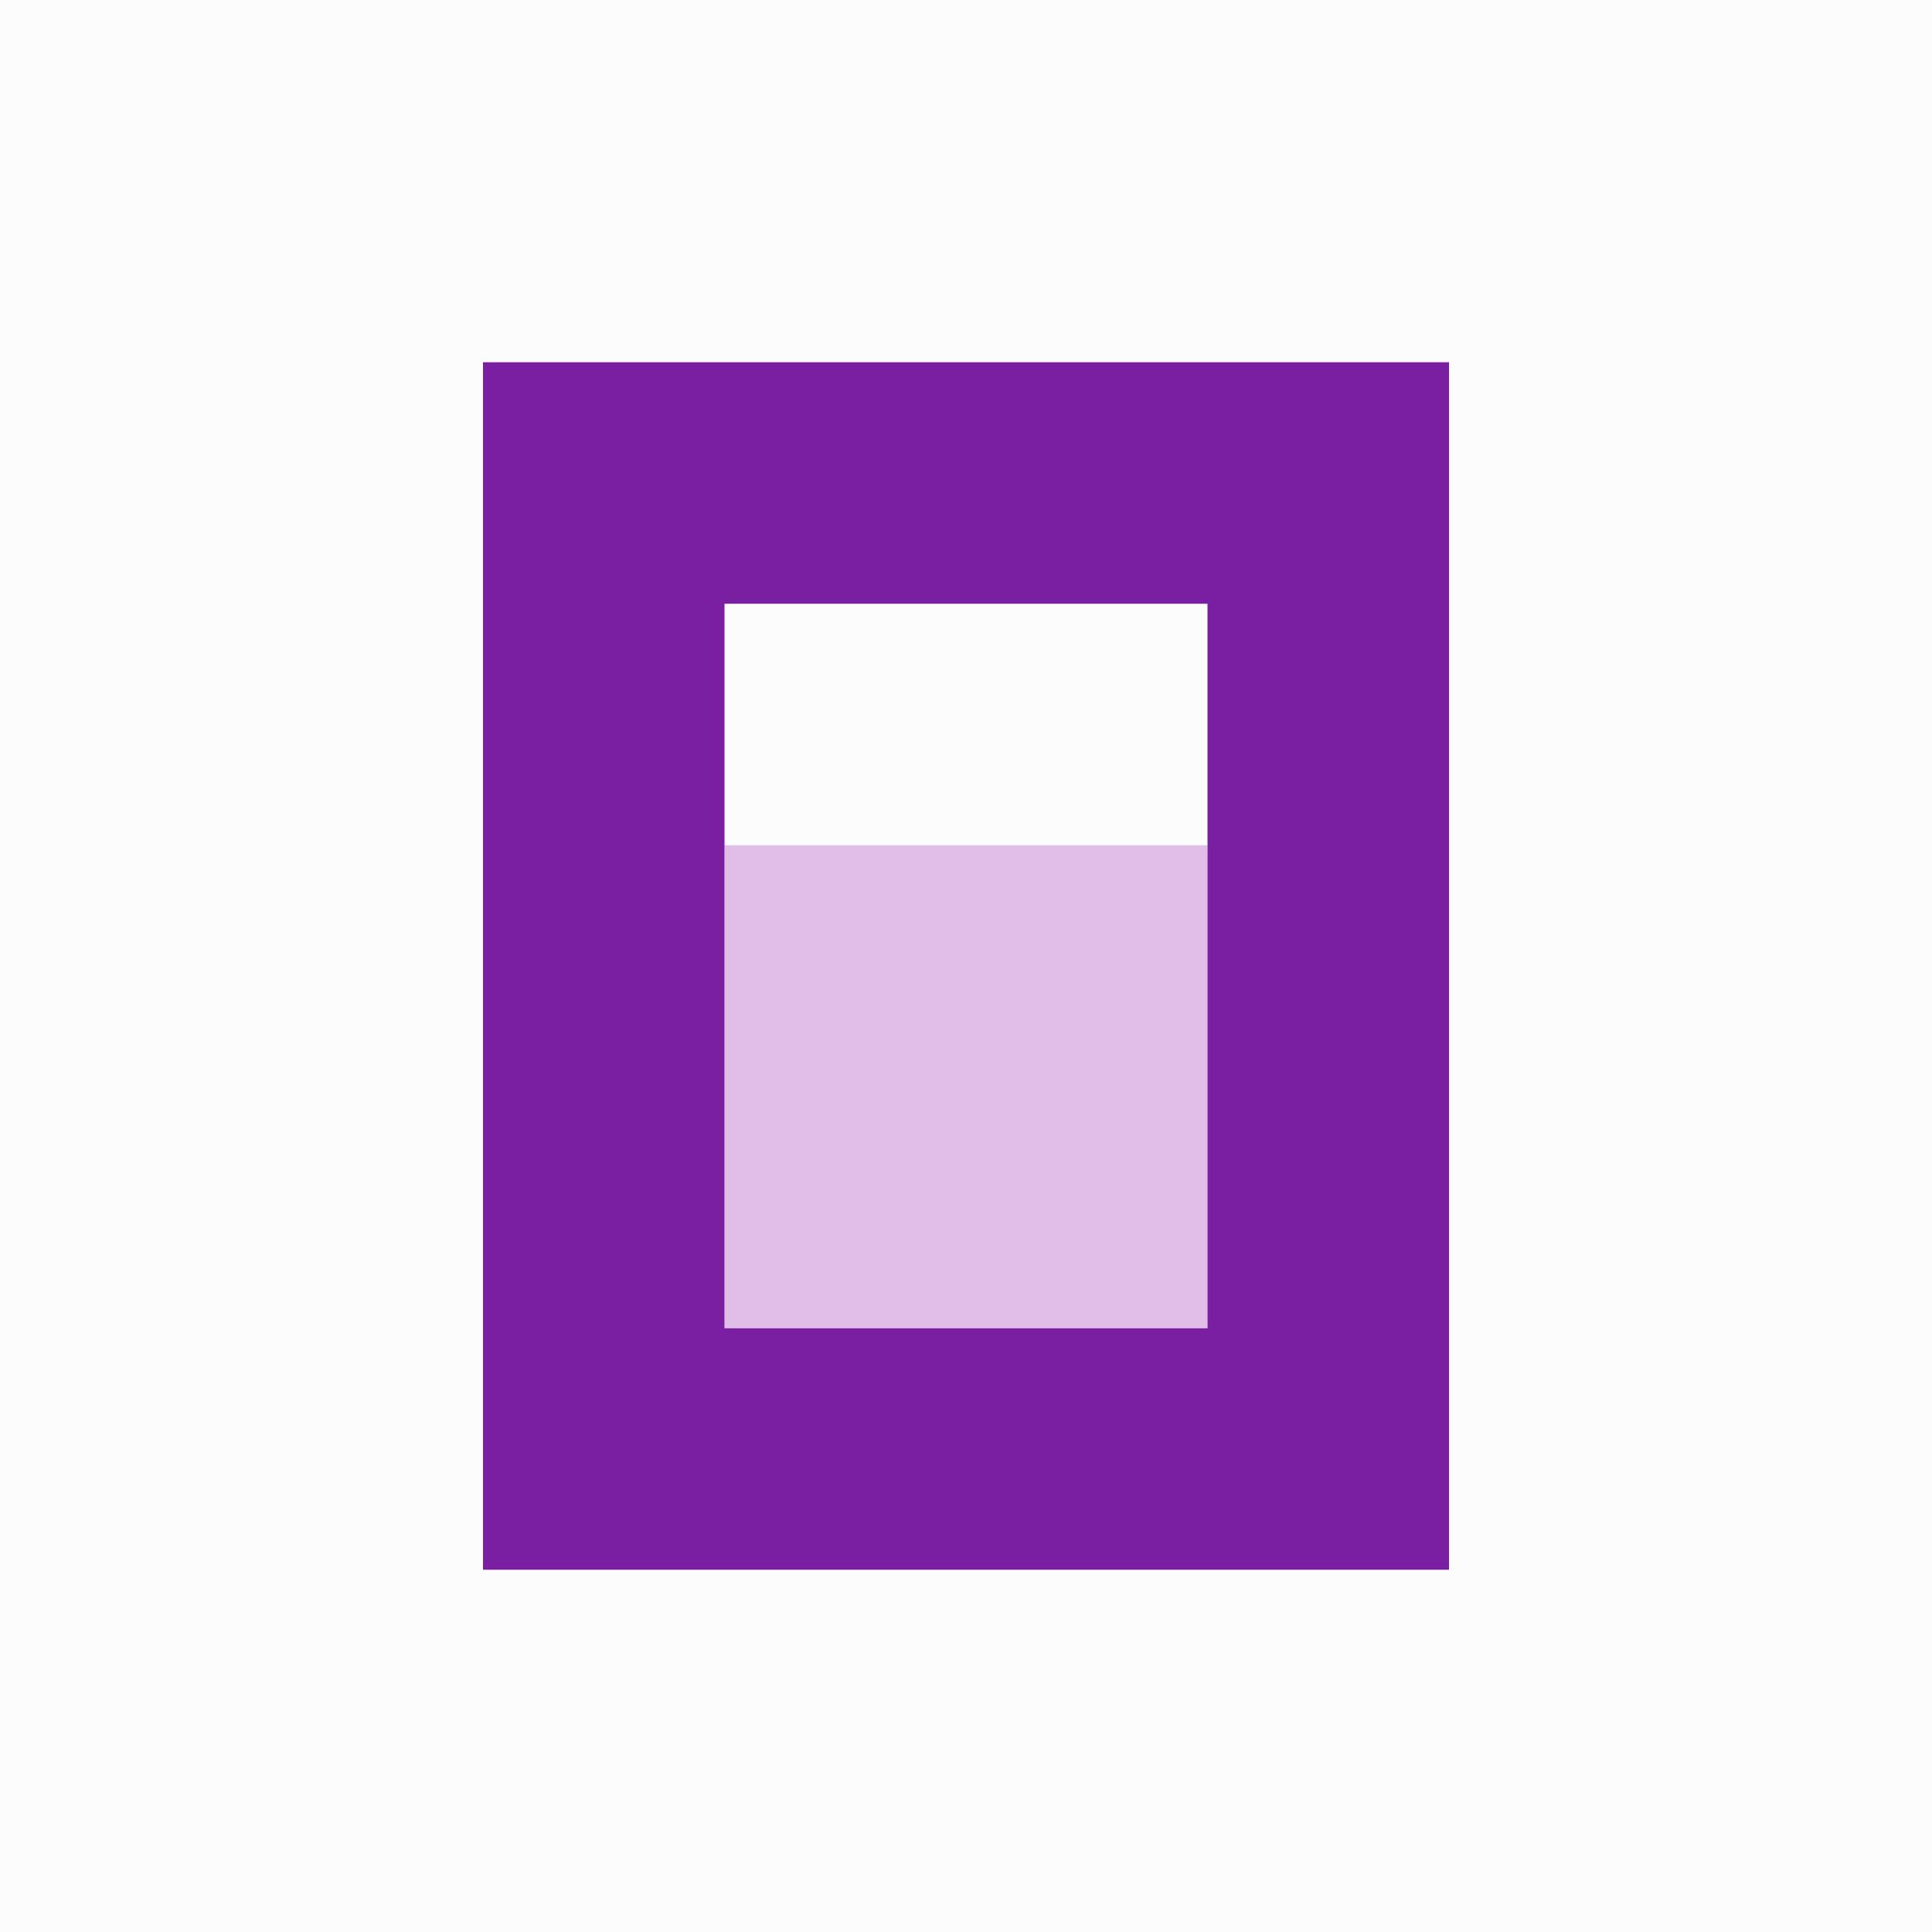
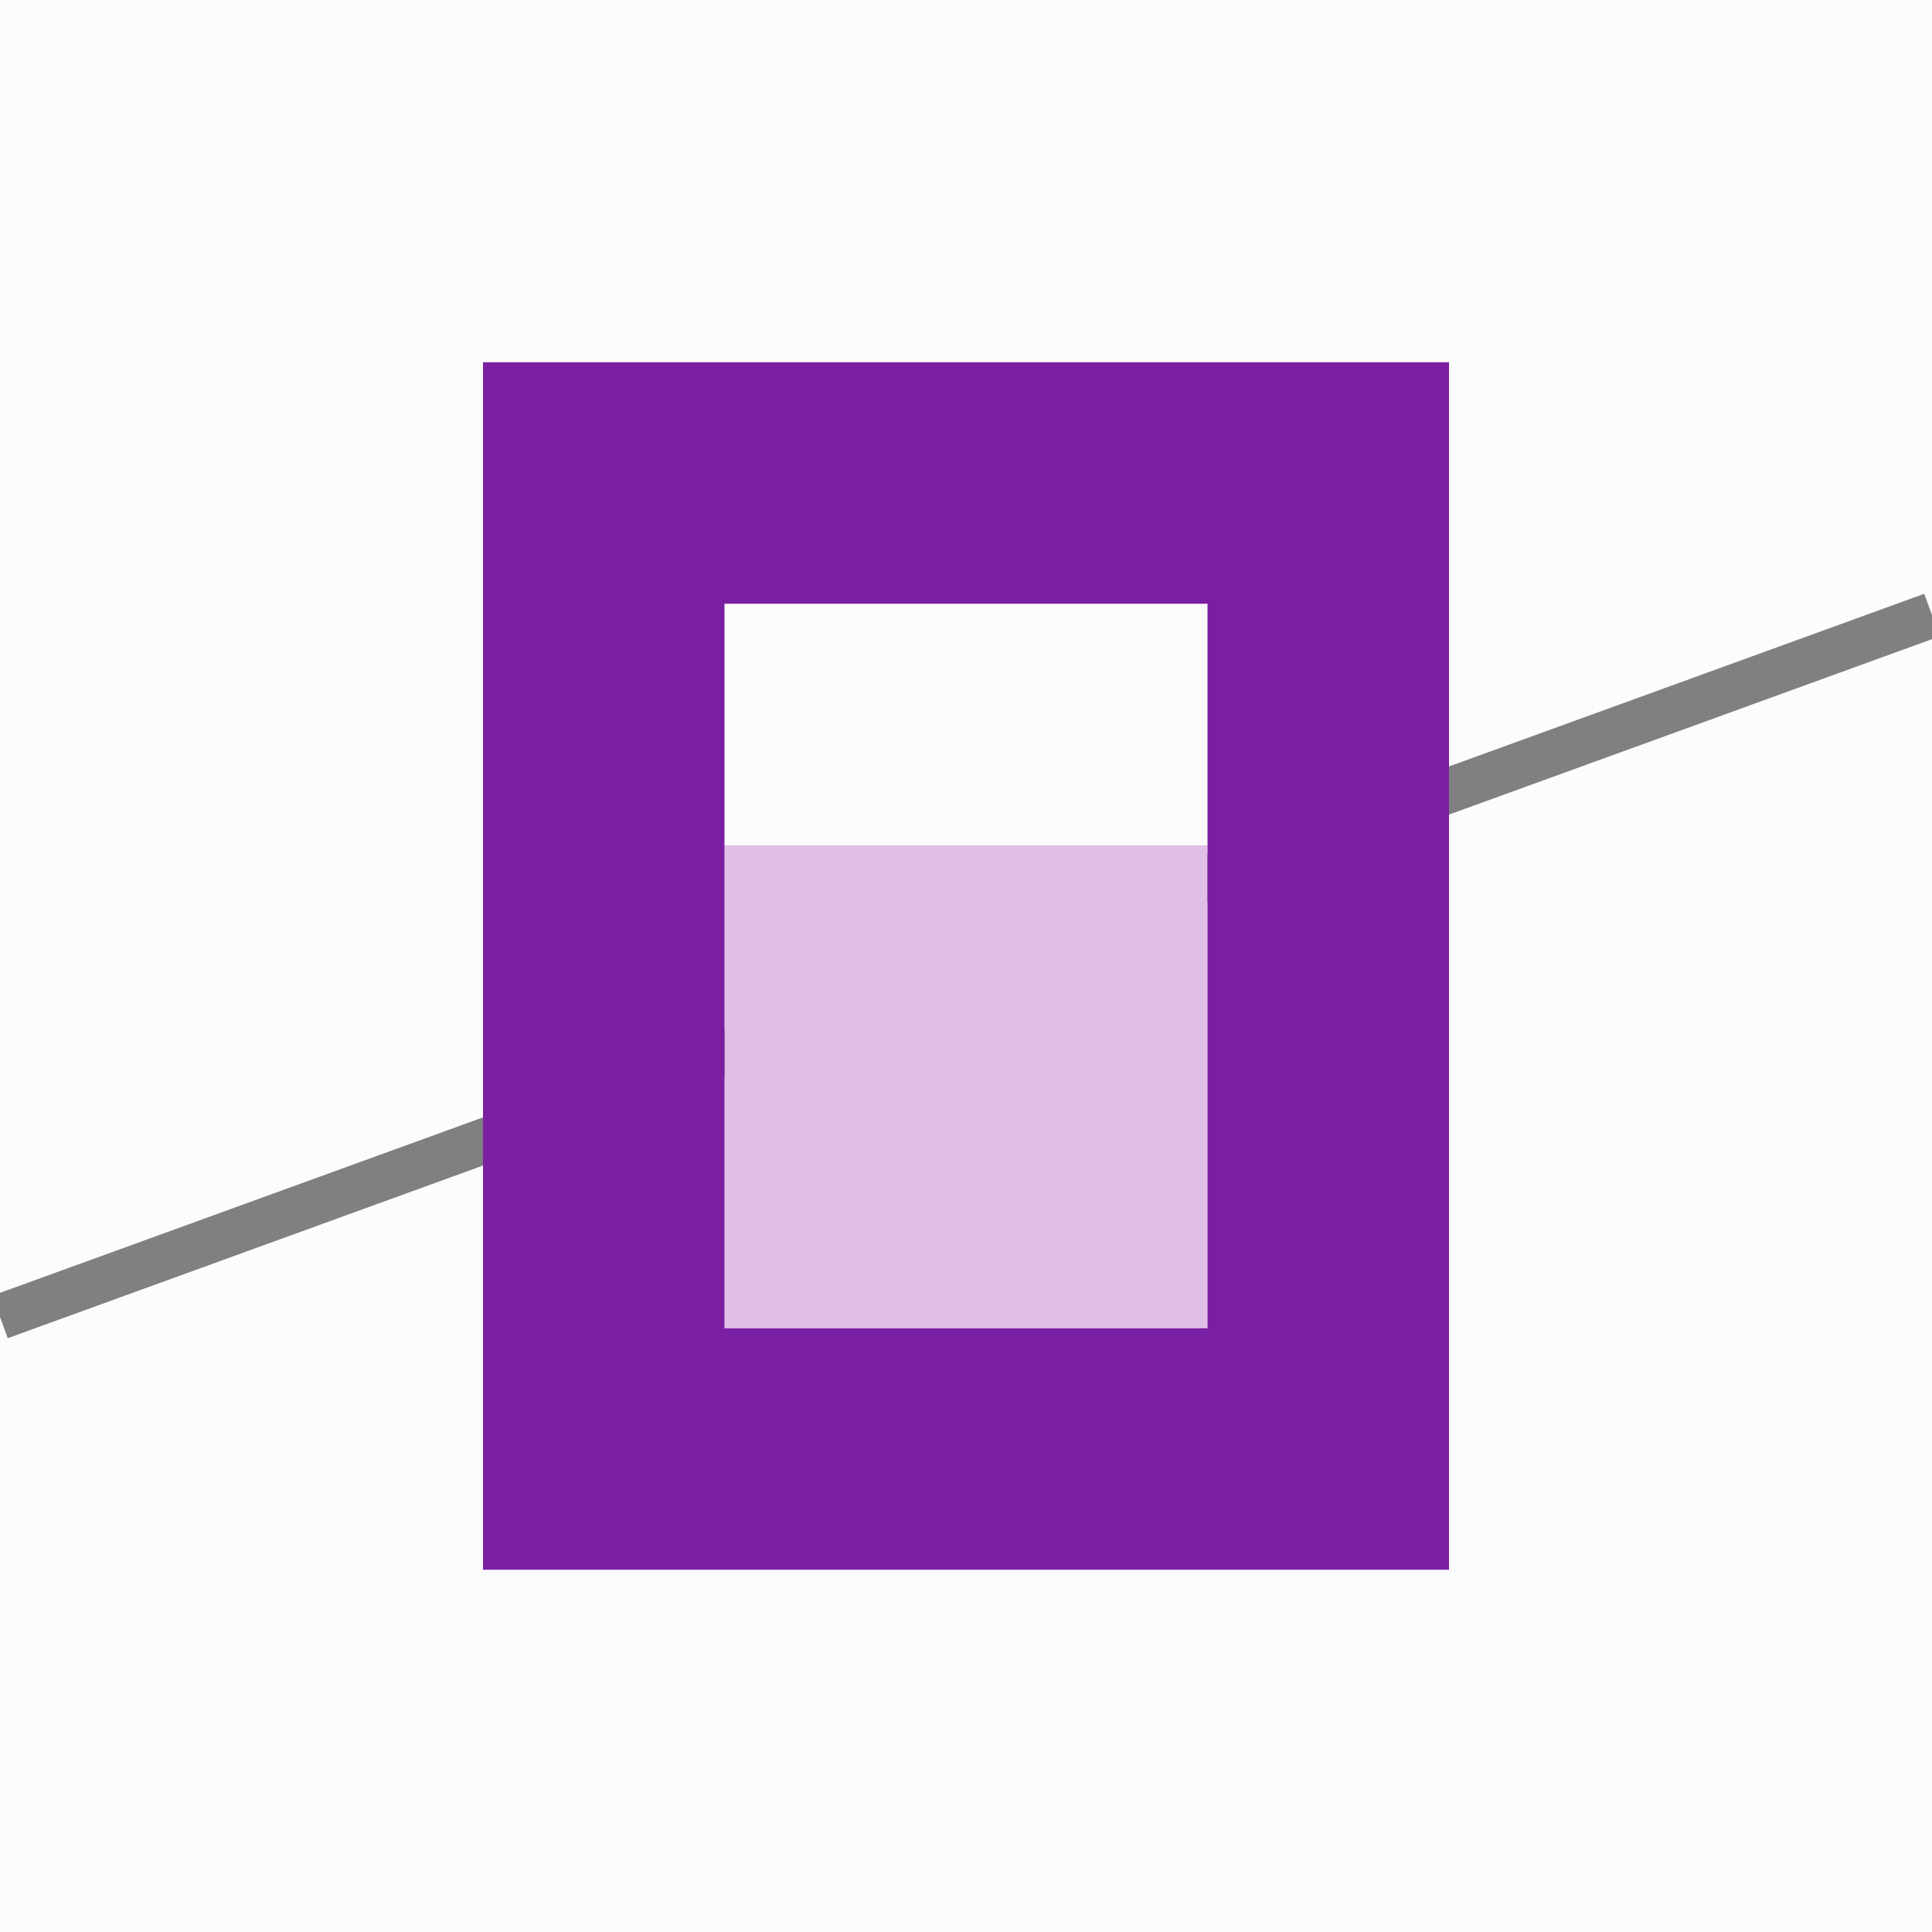
<svg xmlns="http://www.w3.org/2000/svg" width="512" height="512" viewBox="0 0 512 512" fill="none">
  <rect width="512" height="512" fill="#FDFCFC" />
+   <line x1="0" y1="349" x2="512" y2="163" stroke="#808080" stroke-width="12" stroke-linecap="butt" />
  <path d="M320 224V352H192V224H320Z" fill="#e1bee7" />
  <path fill-rule="evenodd" clip-rule="evenodd" d="M384 416H128V96H384V416ZM320 160H192V352H320V160Z" fill="#7b1fa2" />
</svg>
